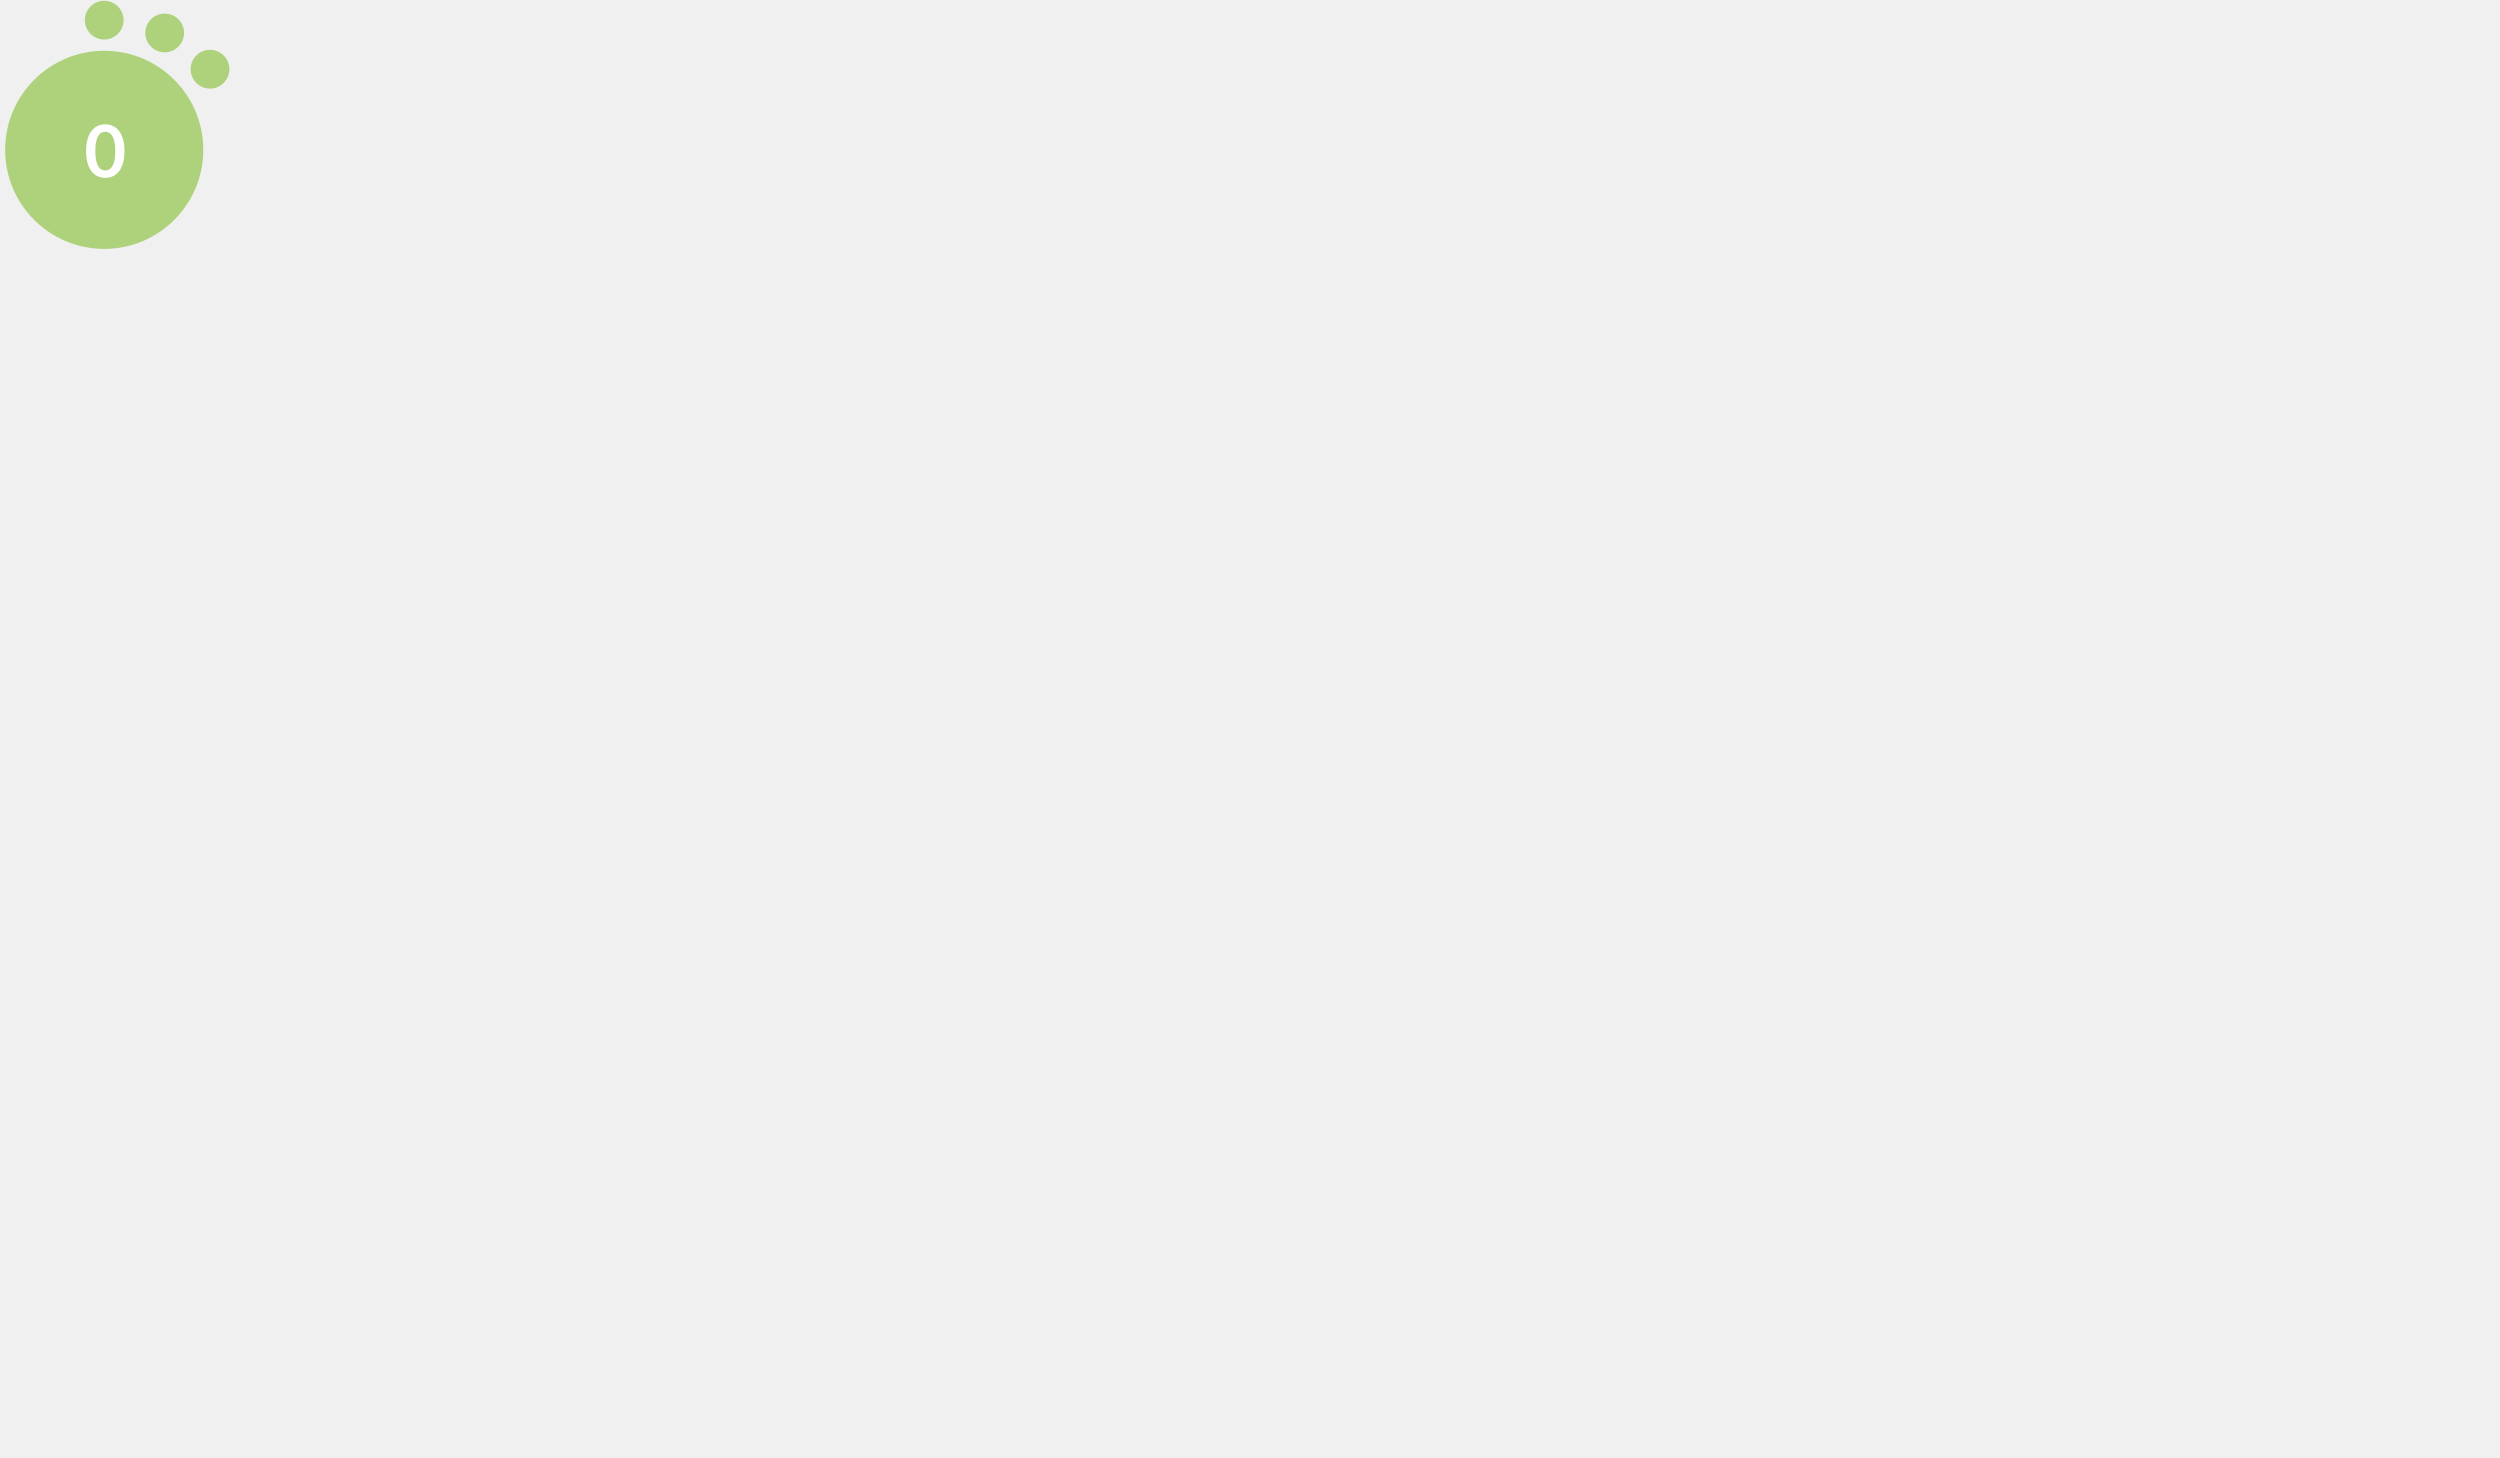
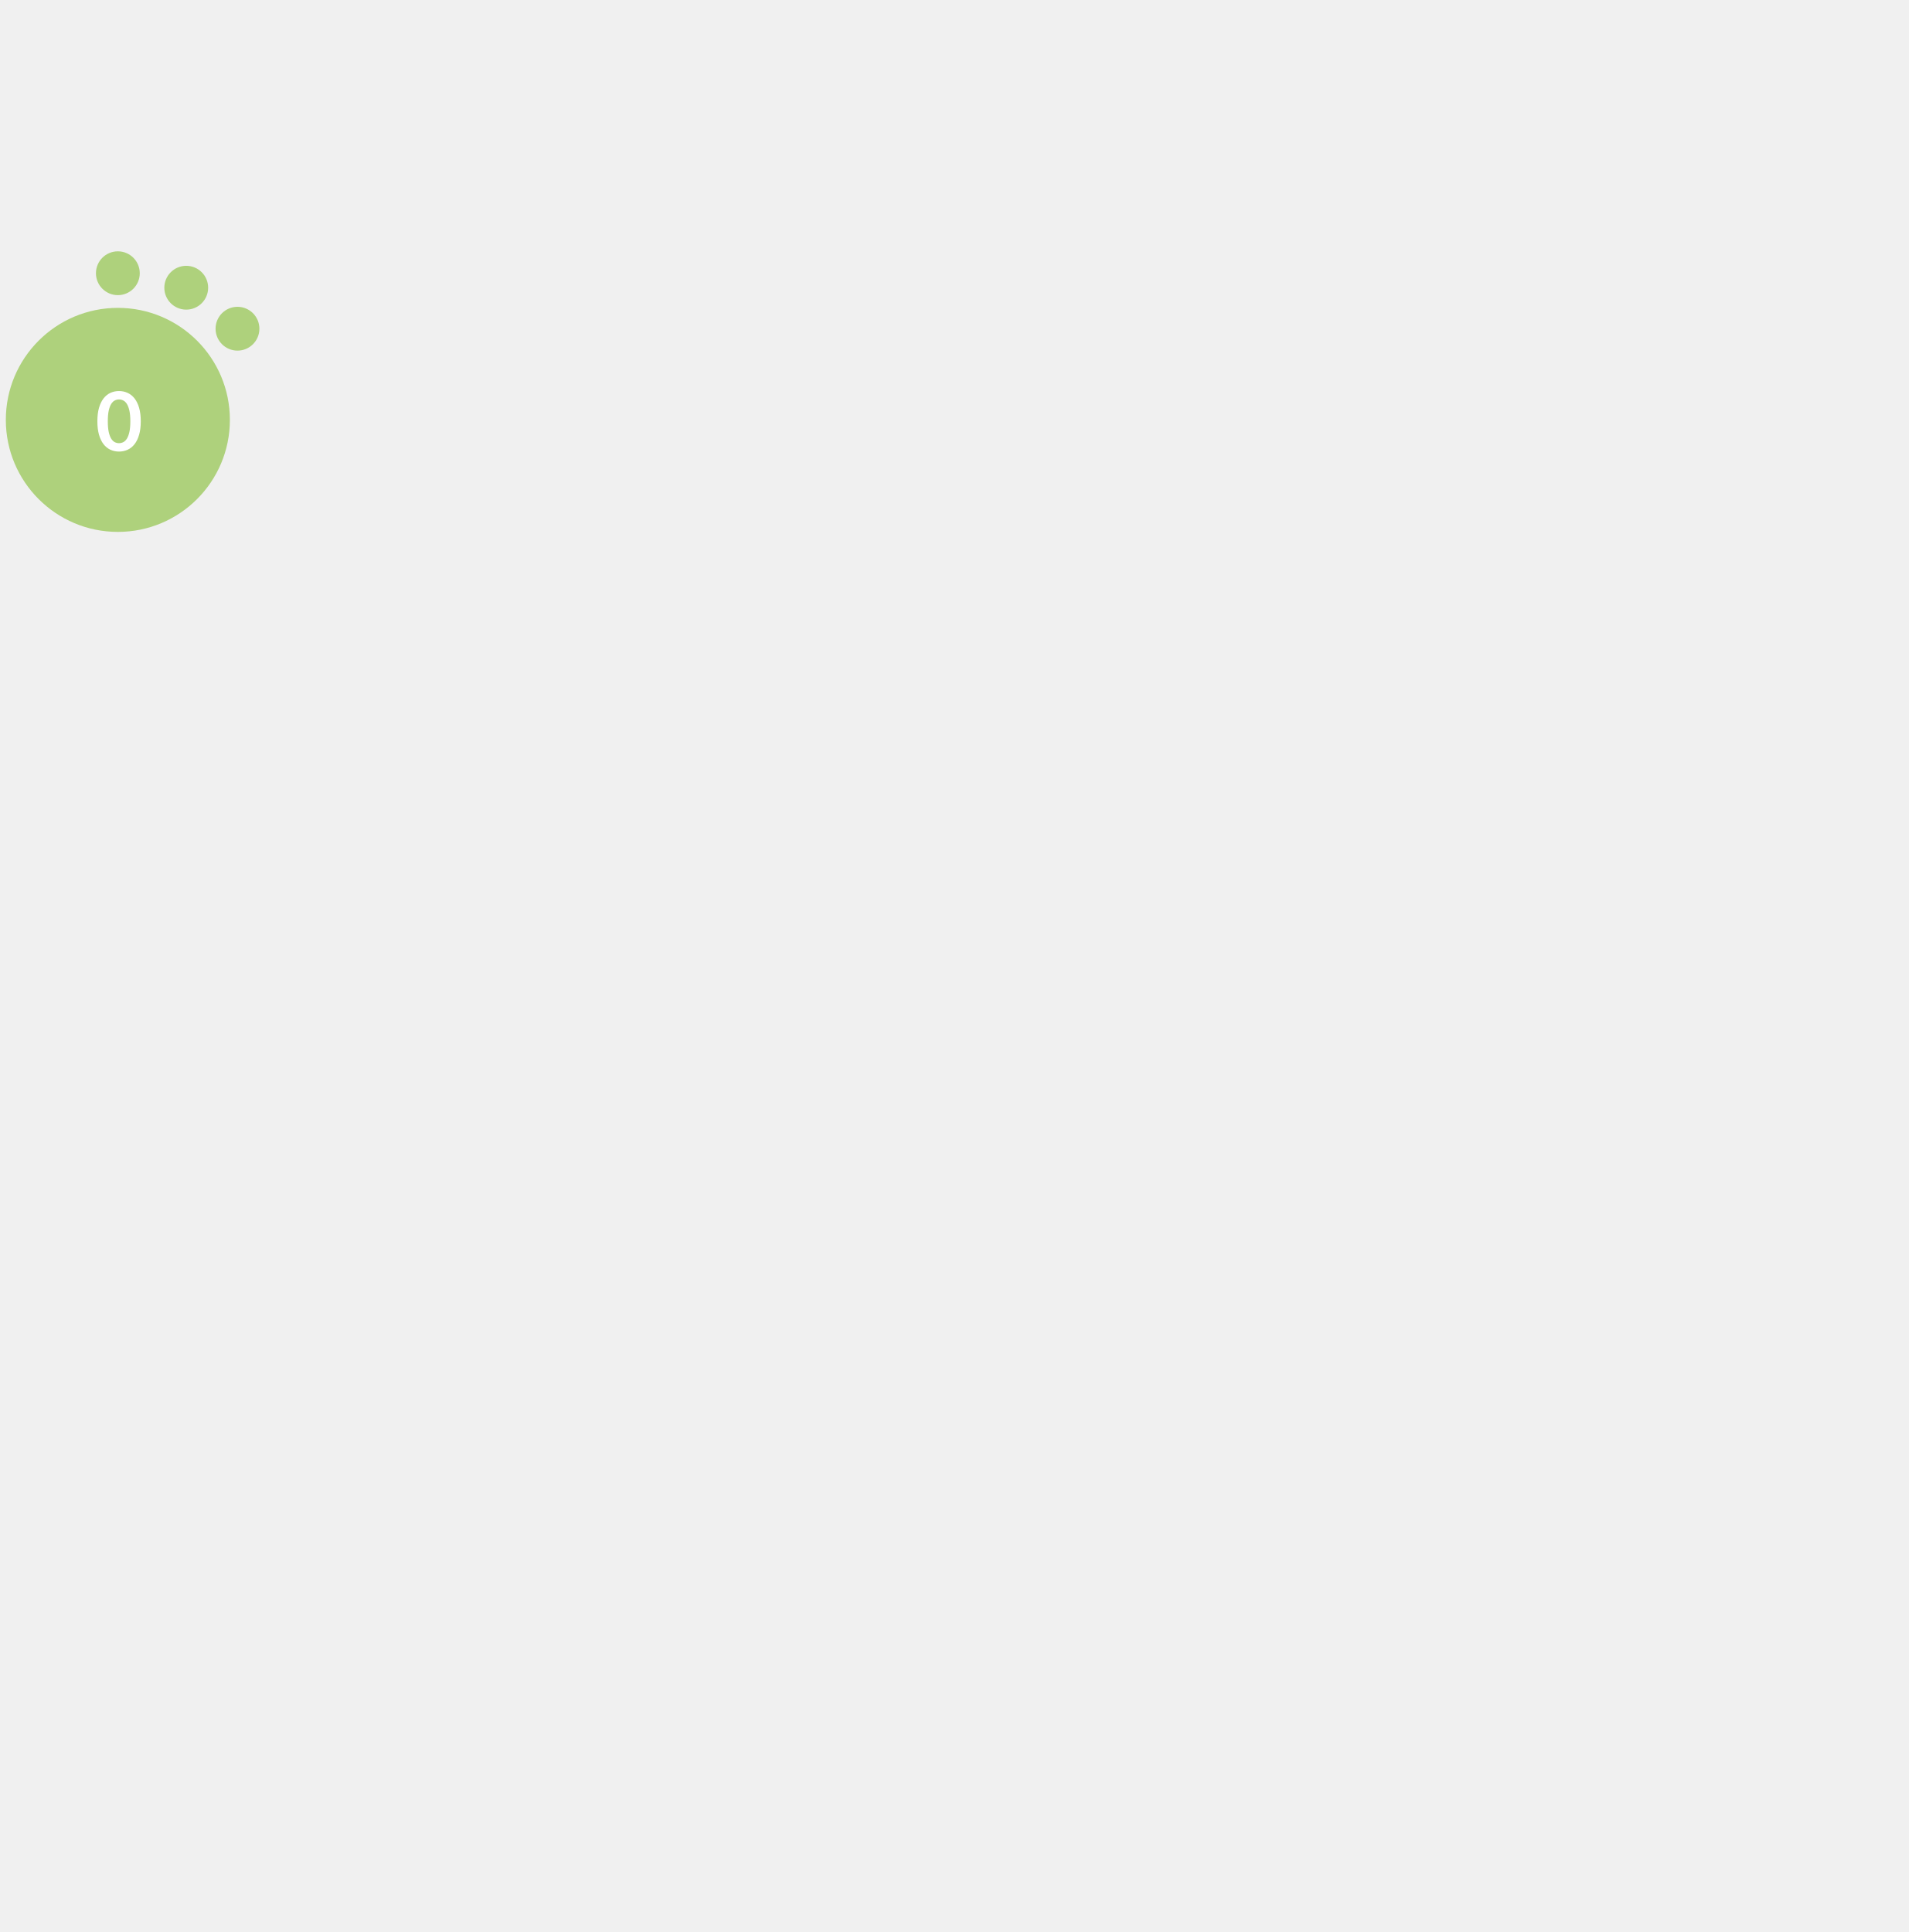
- <svg xmlns="http://www.w3.org/2000/svg" version="1.1" id="Layer_1" x="0px" y="0px" viewBox="0 0 1600 932.5" style="enable-background:new 0 0 0 0;" xml:space="preserve">
+ <svg xmlns="http://www.w3.org/2000/svg" version="1.1" id="Layer_1" x="0px" y="0px" width="360" height="364.5" viewBox="0 0 1080 810" style="enable-background:new 0 0 0 0;" xml:space="preserve">
  <style type="text/css">			.red{fill:#EE5A58;}		    .orange {fill:#F1A72E;}		    .green{fill:#AED17C;}			.yellow{fill:#F4D05D;}			.st2{fill:#FFFFFF;}			.st3{font-family:Lato-Bold, Lato;font-weight:700;}			.st4{font-size:46.339px;}		</style>
  <circle class="green" cx="66.7" cy="95.9" r="63.4" />
  <circle class="green" cx="66.7" cy="12.9" r="12.4" />
  <circle class="green" cx="105.4" cy="21.1" r="12.4" />
  <circle class="green" cx="134.4" cy="44.3" r="12.4" />
  <text transform="matrix(1 0 0 1 53.9507 113.4561)" class="st2 st3 st4">0</text>
</svg>
